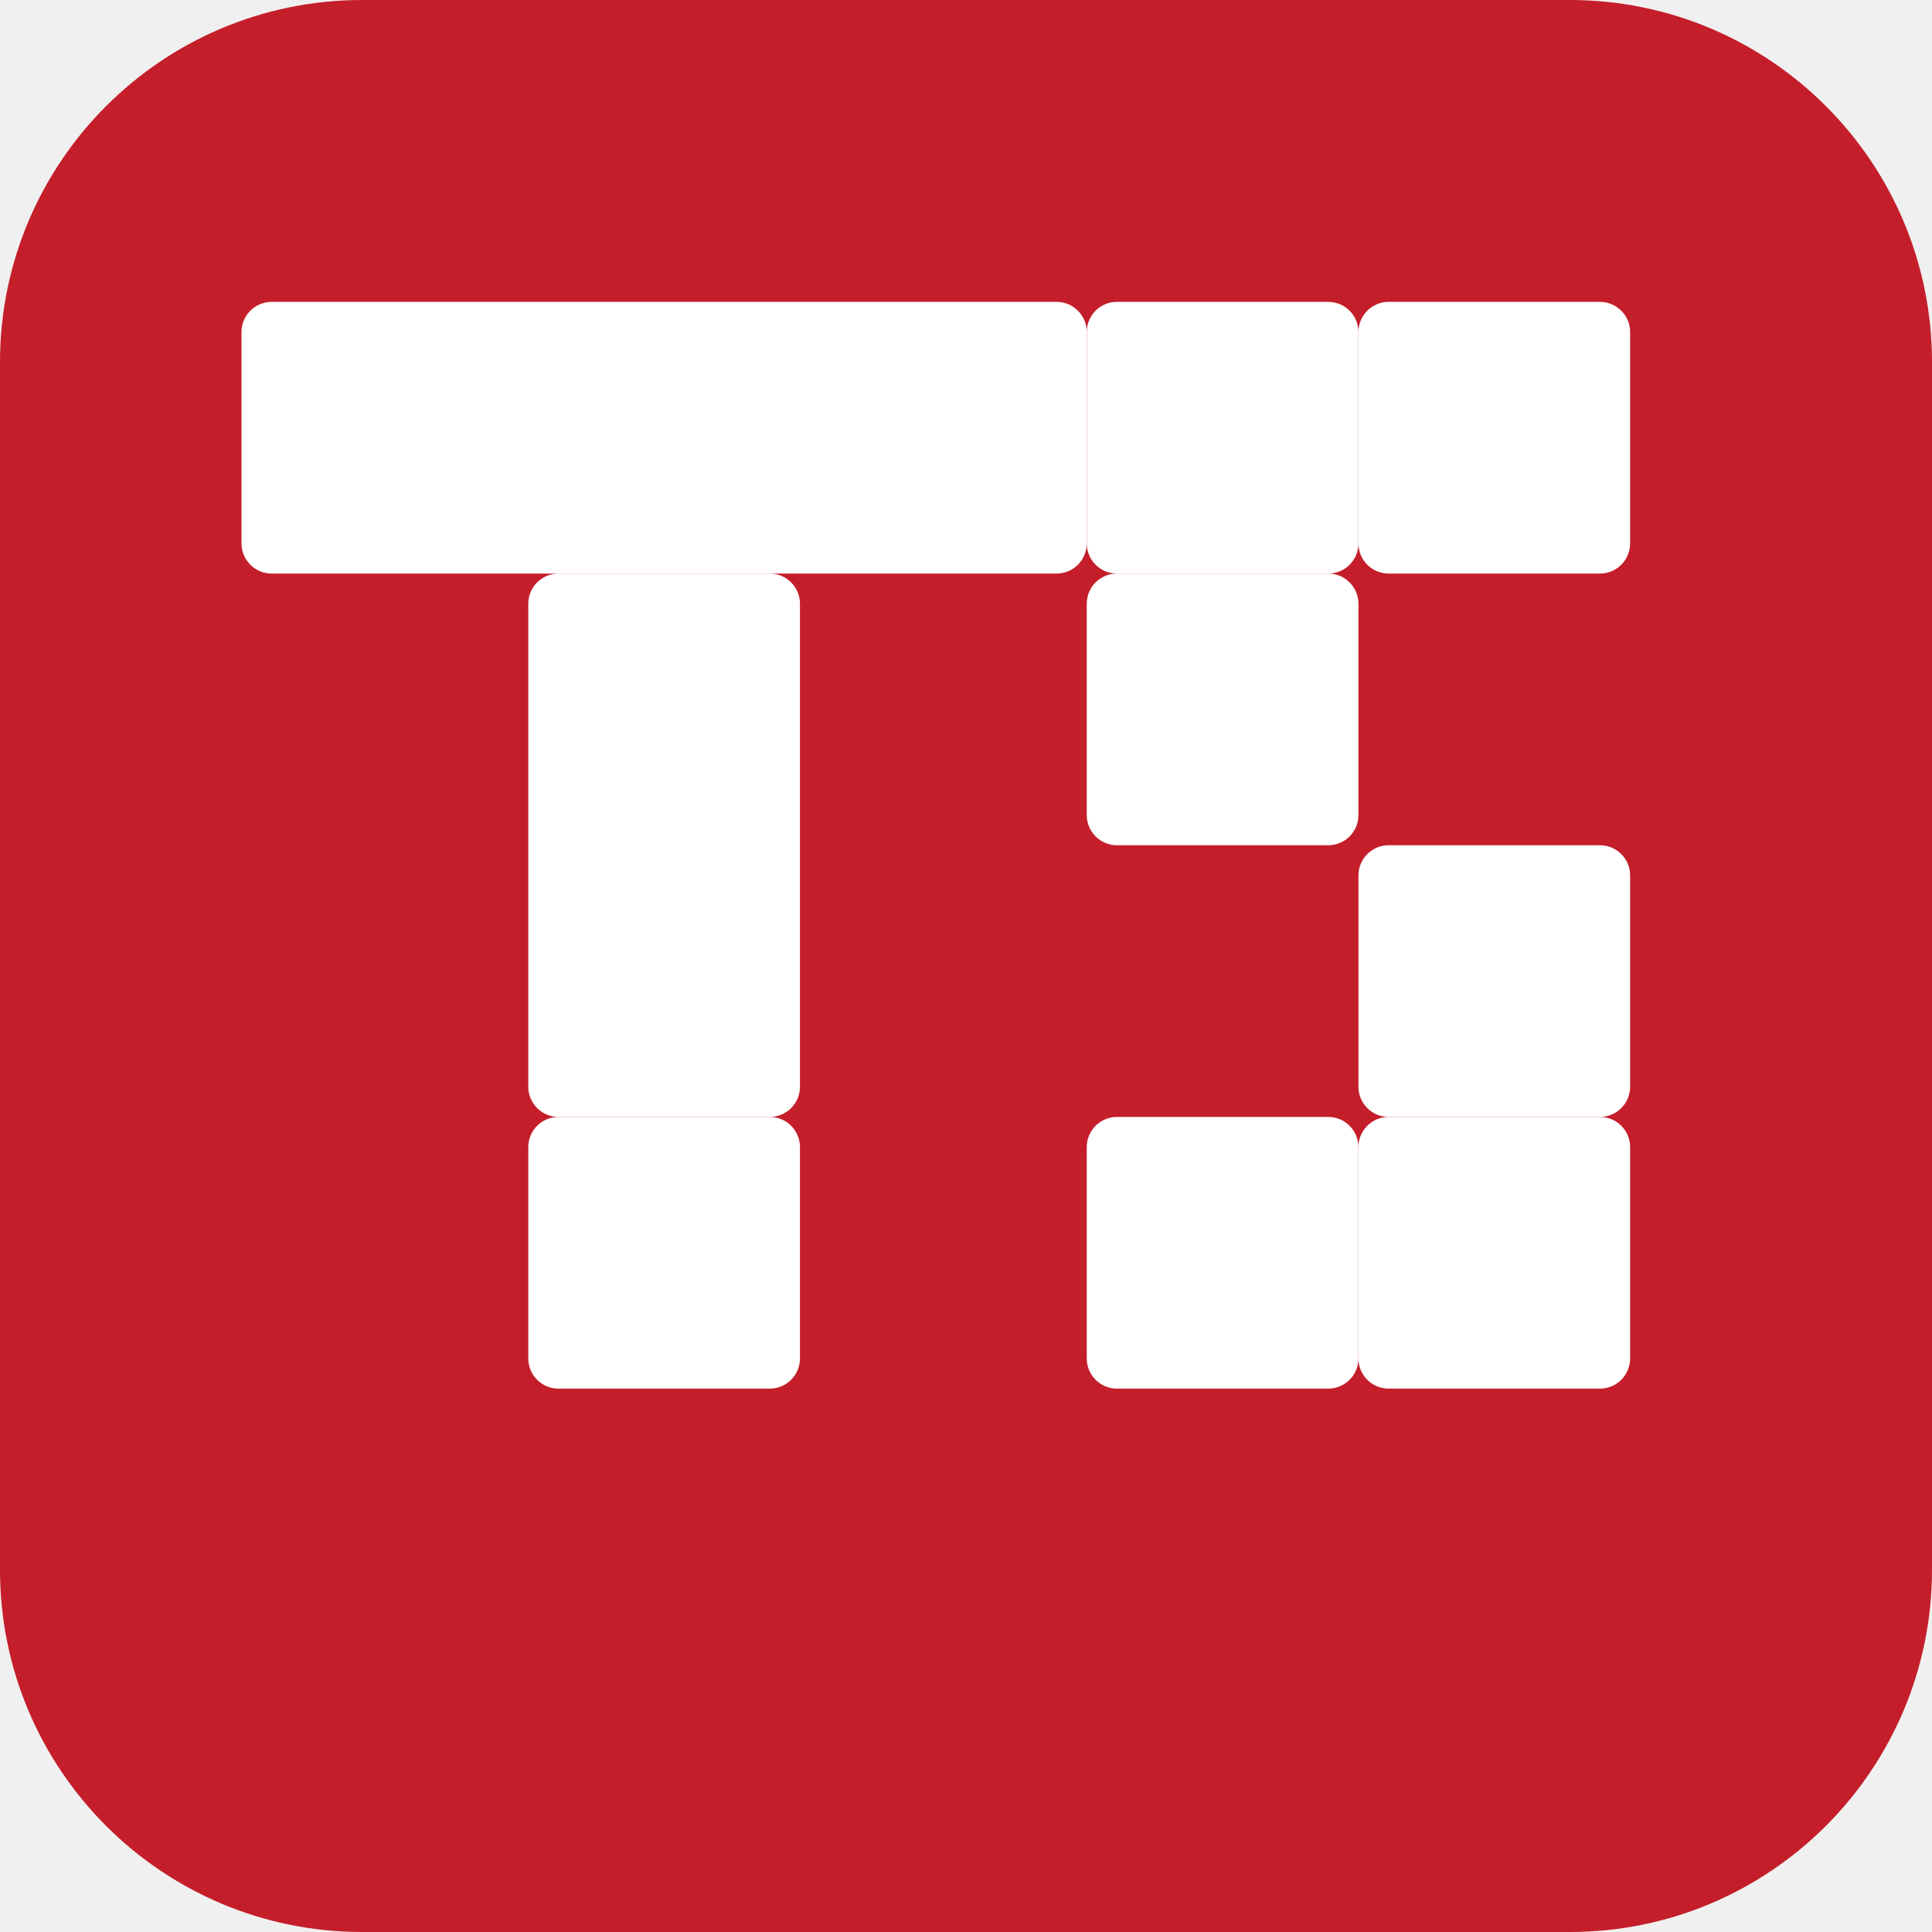
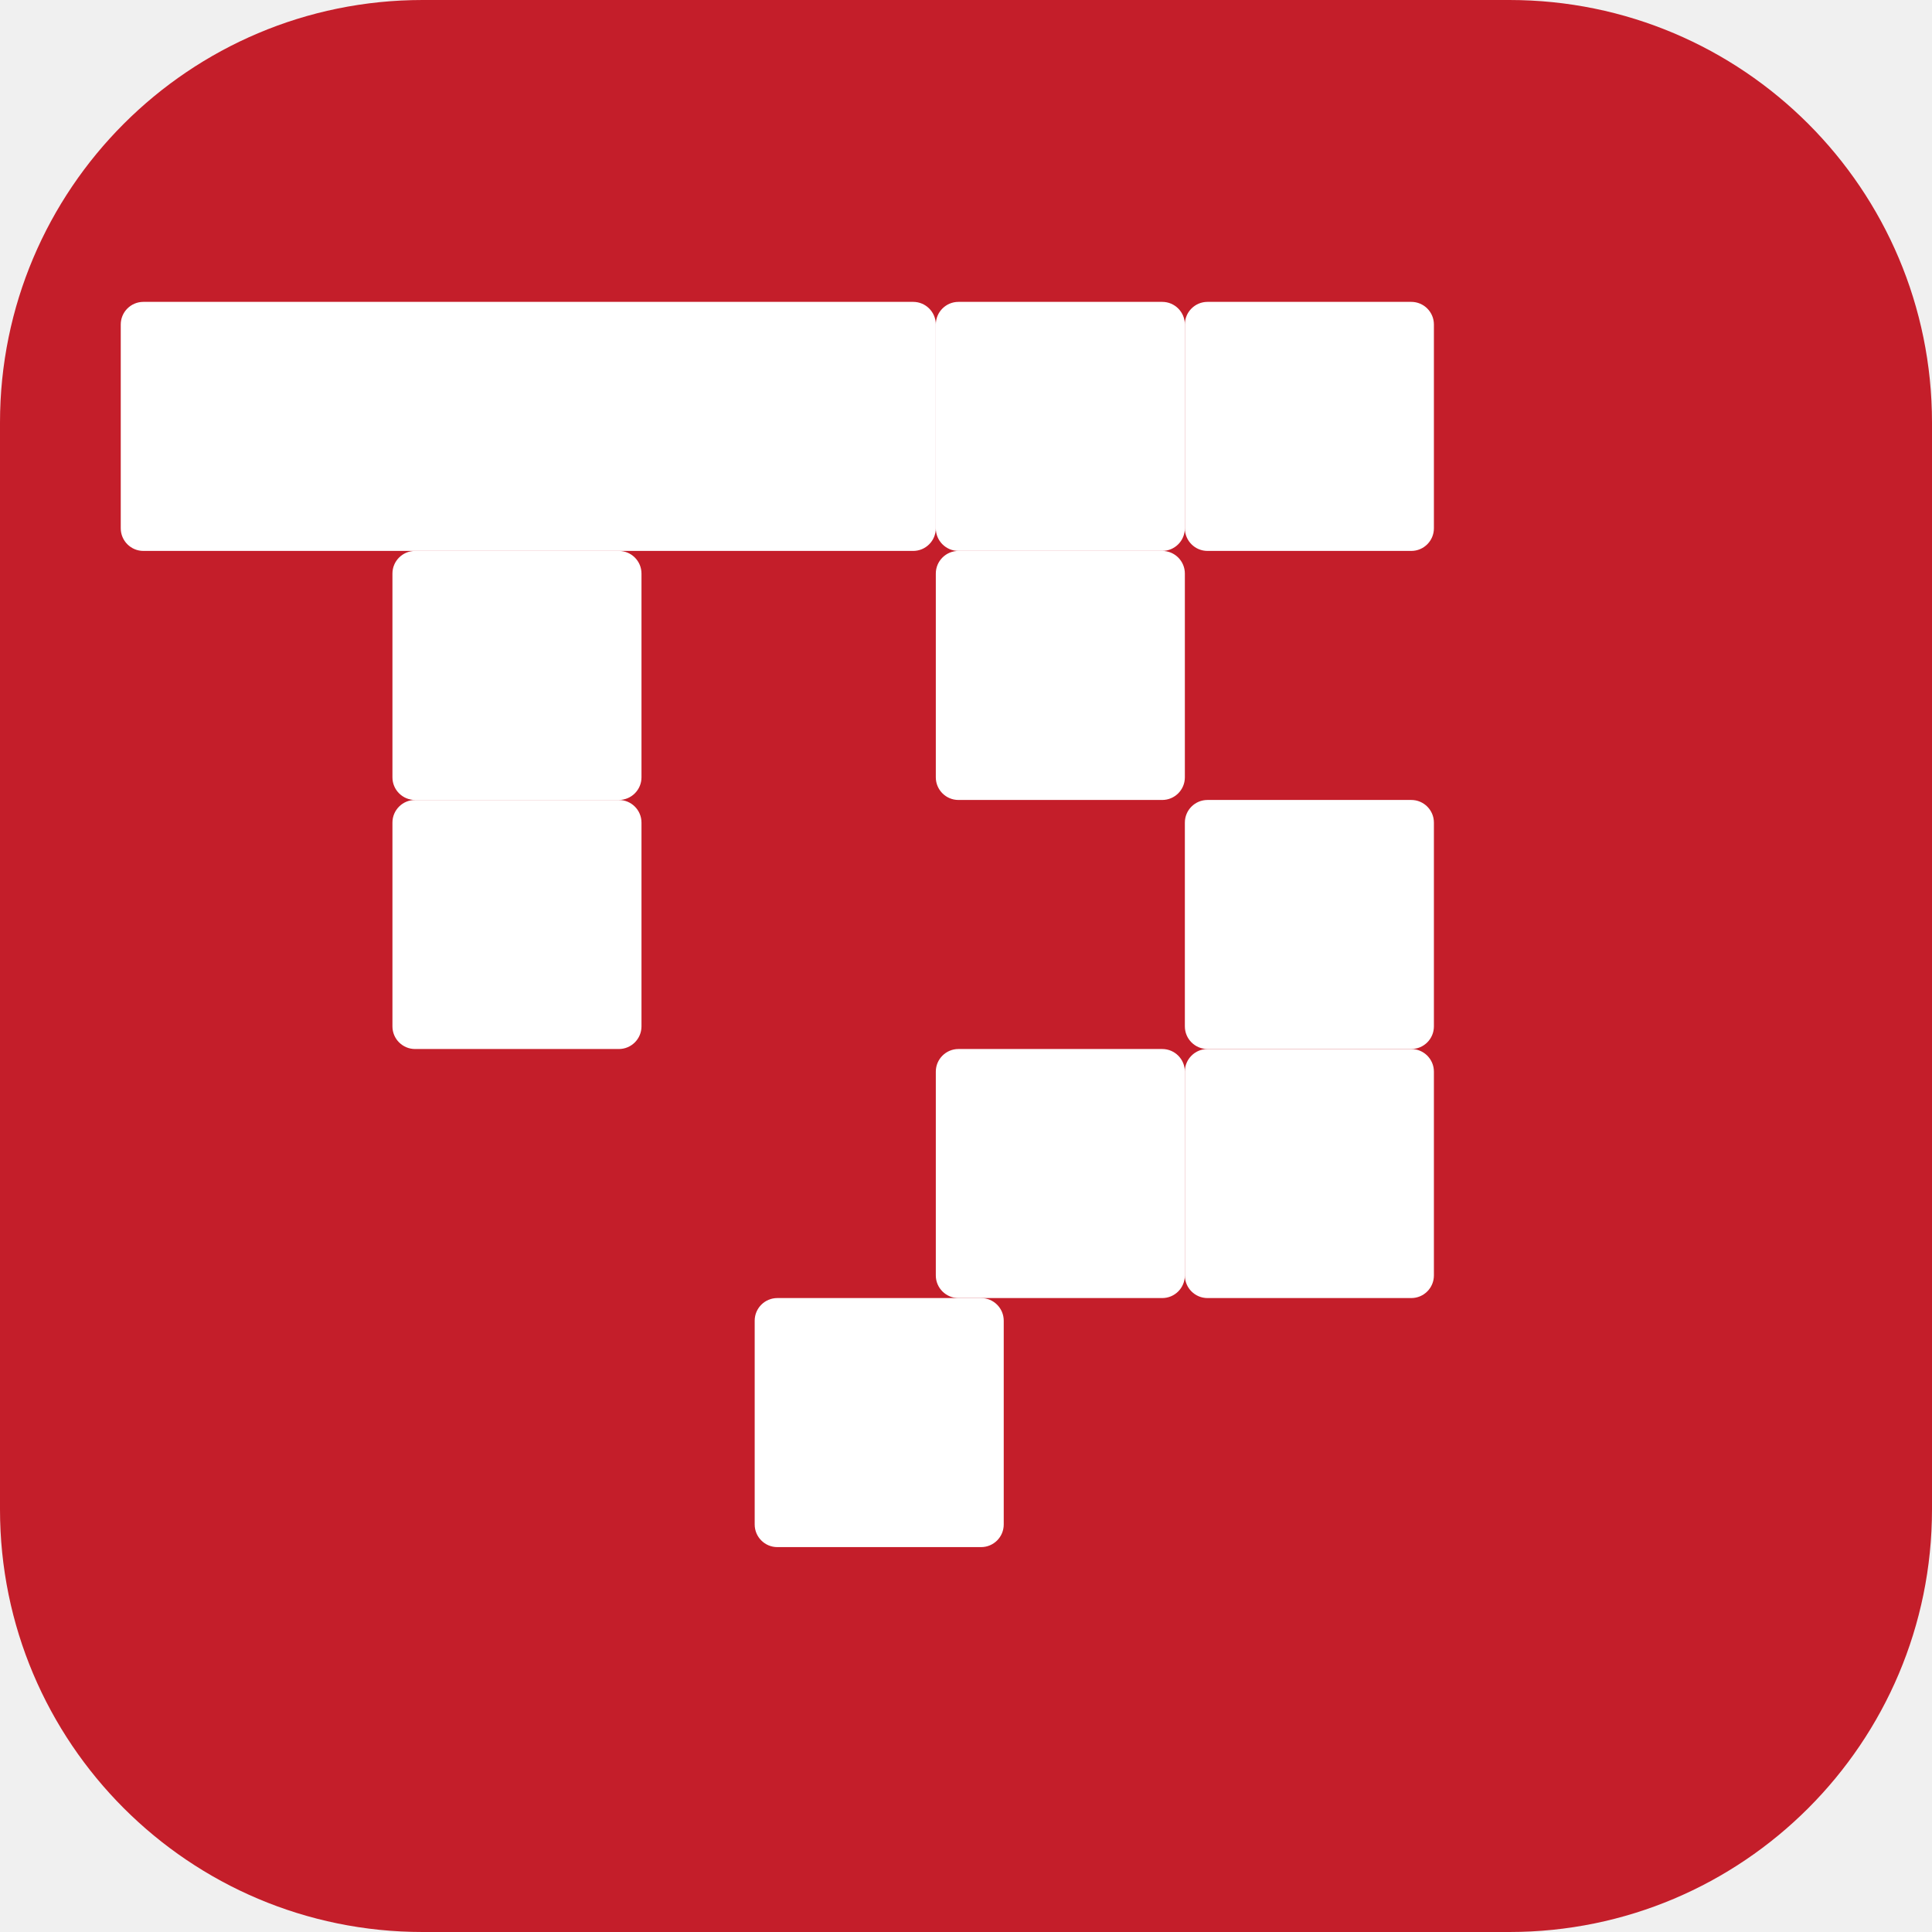
<svg xmlns="http://www.w3.org/2000/svg" width="32" height="32" viewBox="0 0 32 32" fill="none">
-   <rect width="32" height="32" rx="6" fill="#C41E2A" />
-   <g fill="white">
-     <rect x="4" y="5" width="14" height="4.5" rx="0.5" />
-     <rect x="8.75" y="9.5" width="4.5" height="9" rx="0.5" />
-     <rect x="8.75" y="18.5" width="4.5" height="4.5" rx="0.5" />
-     <rect x="18" y="5" width="4.5" height="4.5" rx="0.5" />
-     <rect x="18" y="9.5" width="4.5" height="4.5" rx="0.5" />
-     <rect x="18" y="18.5" width="4.5" height="4.5" rx="0.5" />
-     <rect x="22.5" y="14" width="4.5" height="4.5" rx="0.5" />
-     <rect x="22.5" y="5" width="4.5" height="4.5" rx="0.5" />
-     <rect x="22.5" y="18.5" width="4.5" height="4.5" rx="0.5" />
+   <rect width="32" height="32" rx="7" fill="#C41E2A" />
+   <g fill="white" transform="translate(2 5) scale(0.75)">
+     <rect x="0" y="0" width="18" height="5.5" rx="0.5" />
+     <rect x="6" y="5.5" width="5.5" height="5.5" rx="0.5" />
+     <rect x="6" y="11" width="5.5" height="5.5" rx="0.5" />
+     <rect x="18" y="0" width="5.5" height="5.5" rx="0.5" />
+     <rect x="18" y="5.5" width="5.5" height="5.5" rx="0.5" />
+     <rect x="18" y="16.5" width="5.5" height="5.5" rx="0.5" />
+     <rect x="23.5" y="0" width="5.5" height="5.5" rx="0.5" />
+     <rect x="23.5" y="11" width="5.5" height="5.5" rx="0.5" />
+     <rect x="23.5" y="16.5" width="5.5" height="5.5" rx="0.5" />
+     <rect x="14" y="22" width="5.5" height="5.5" rx="0.5" />
  </g>
</svg>
